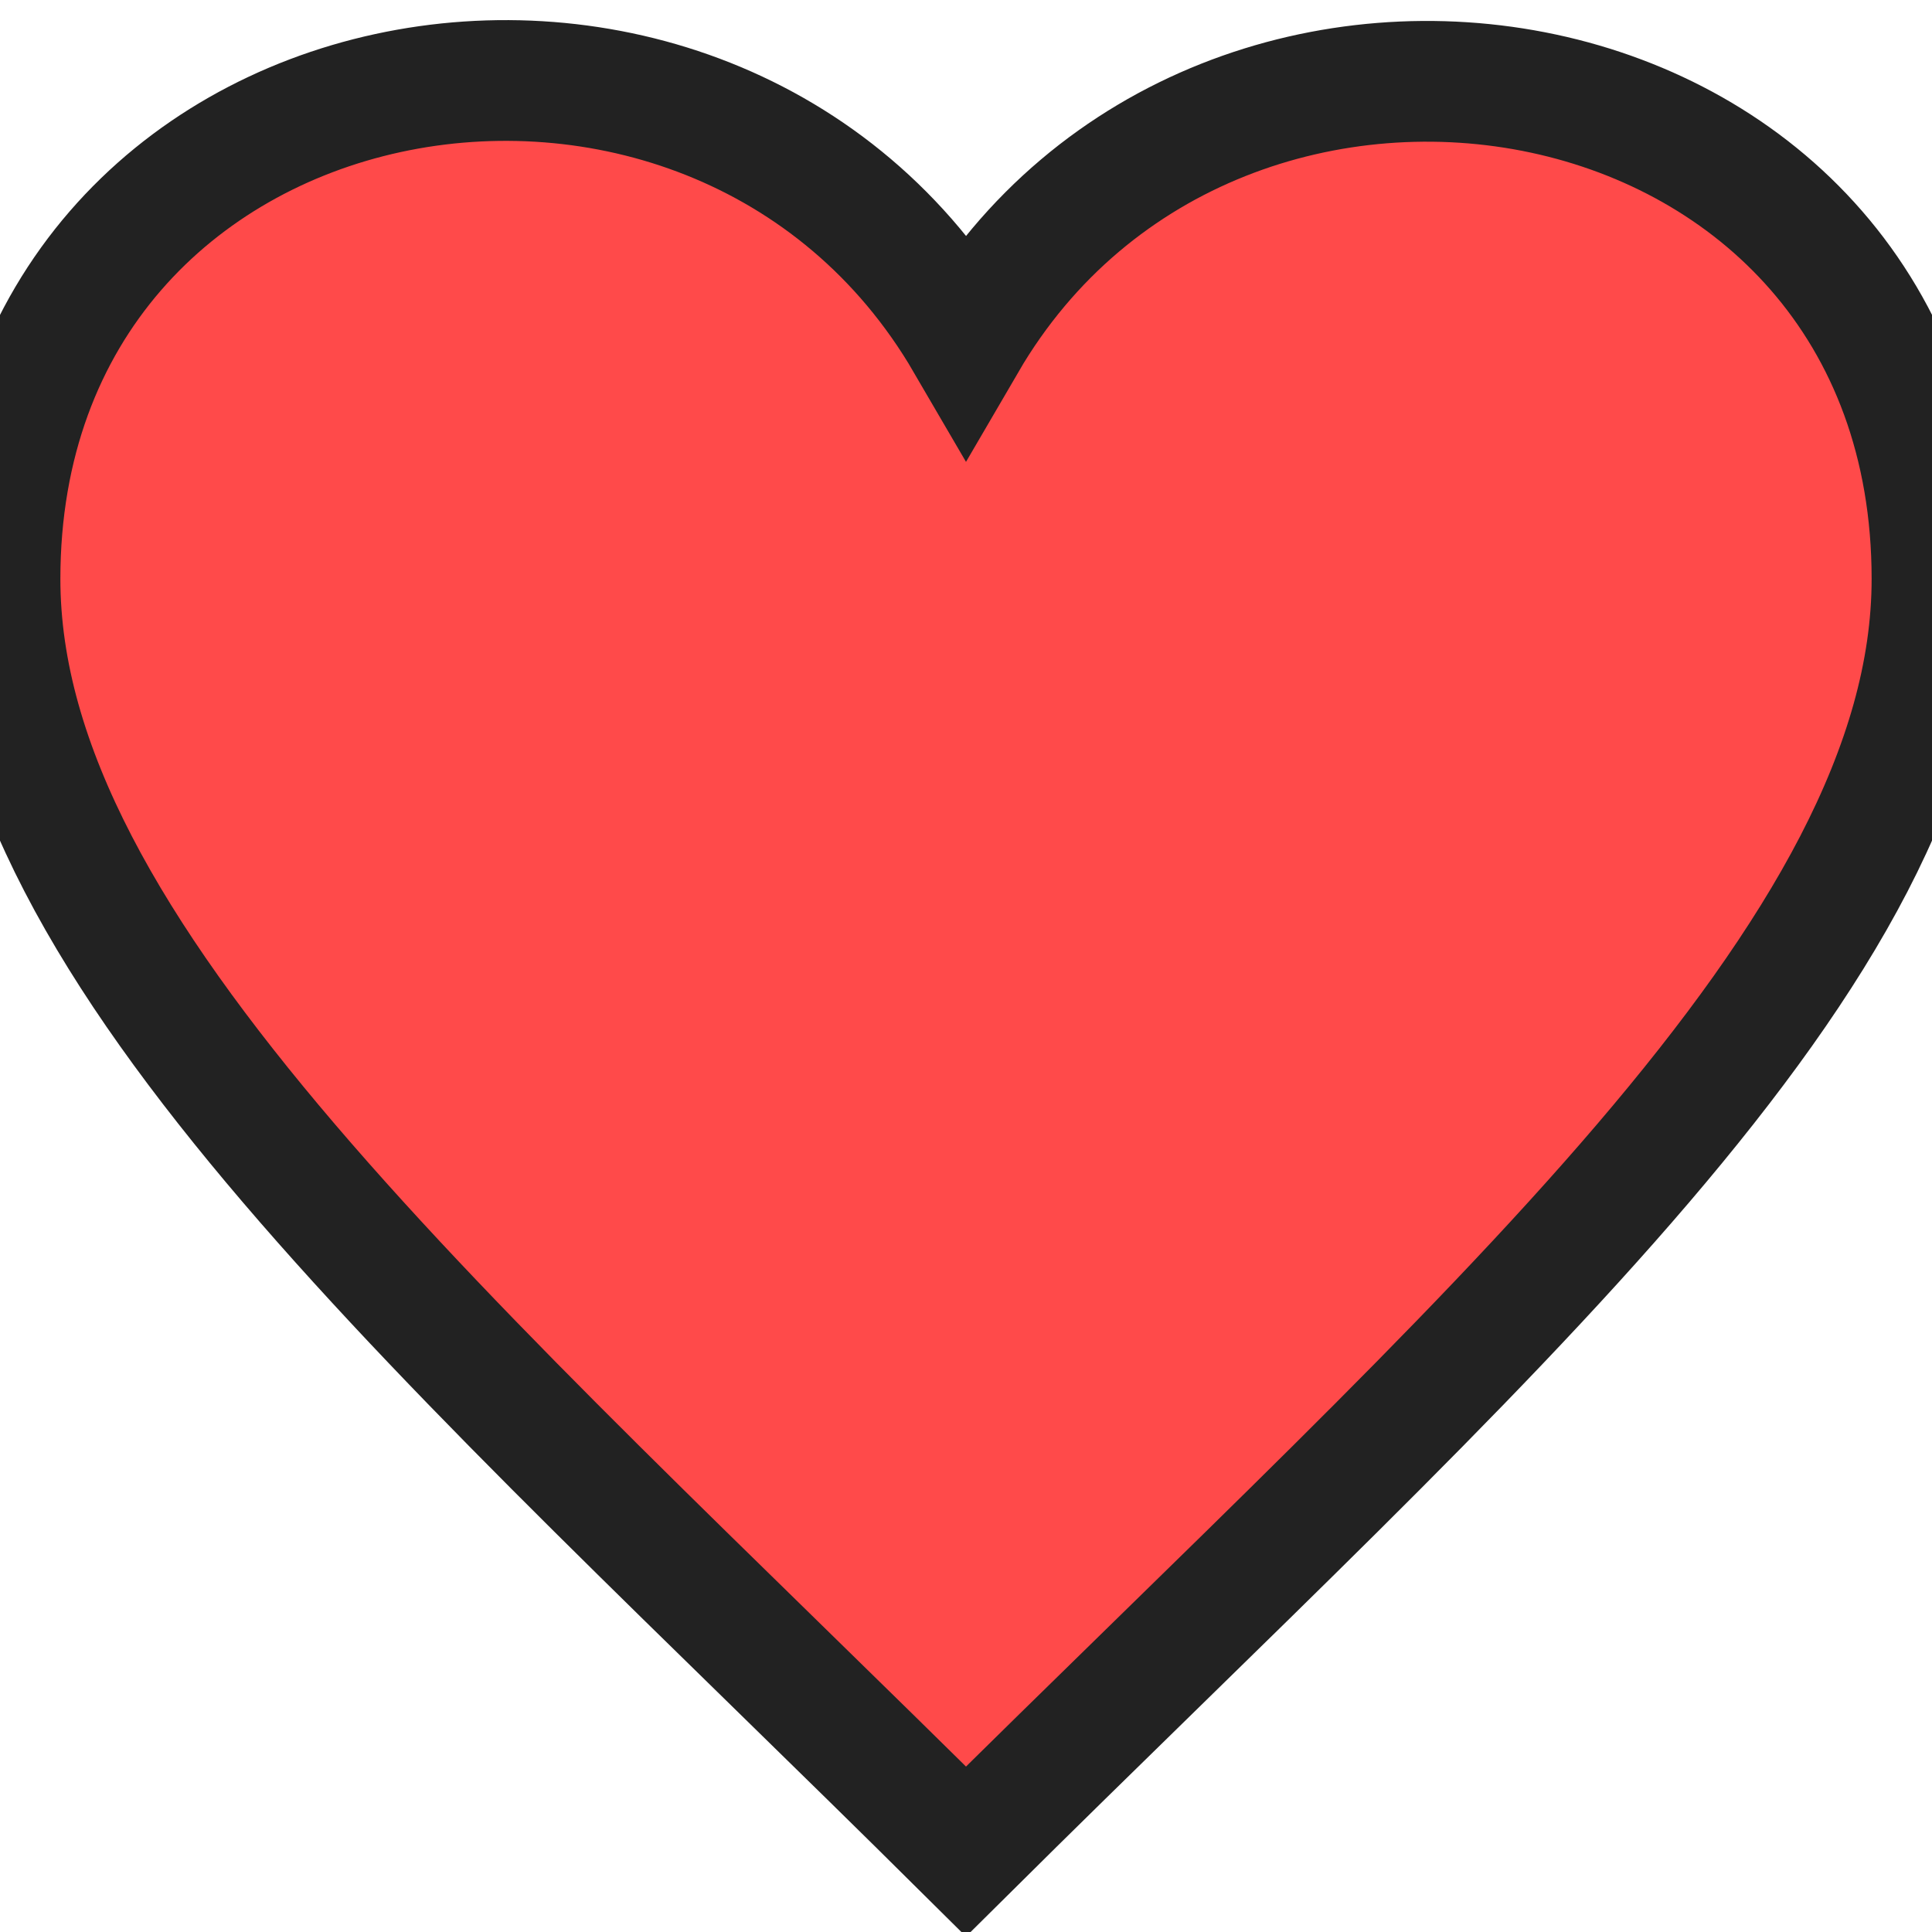
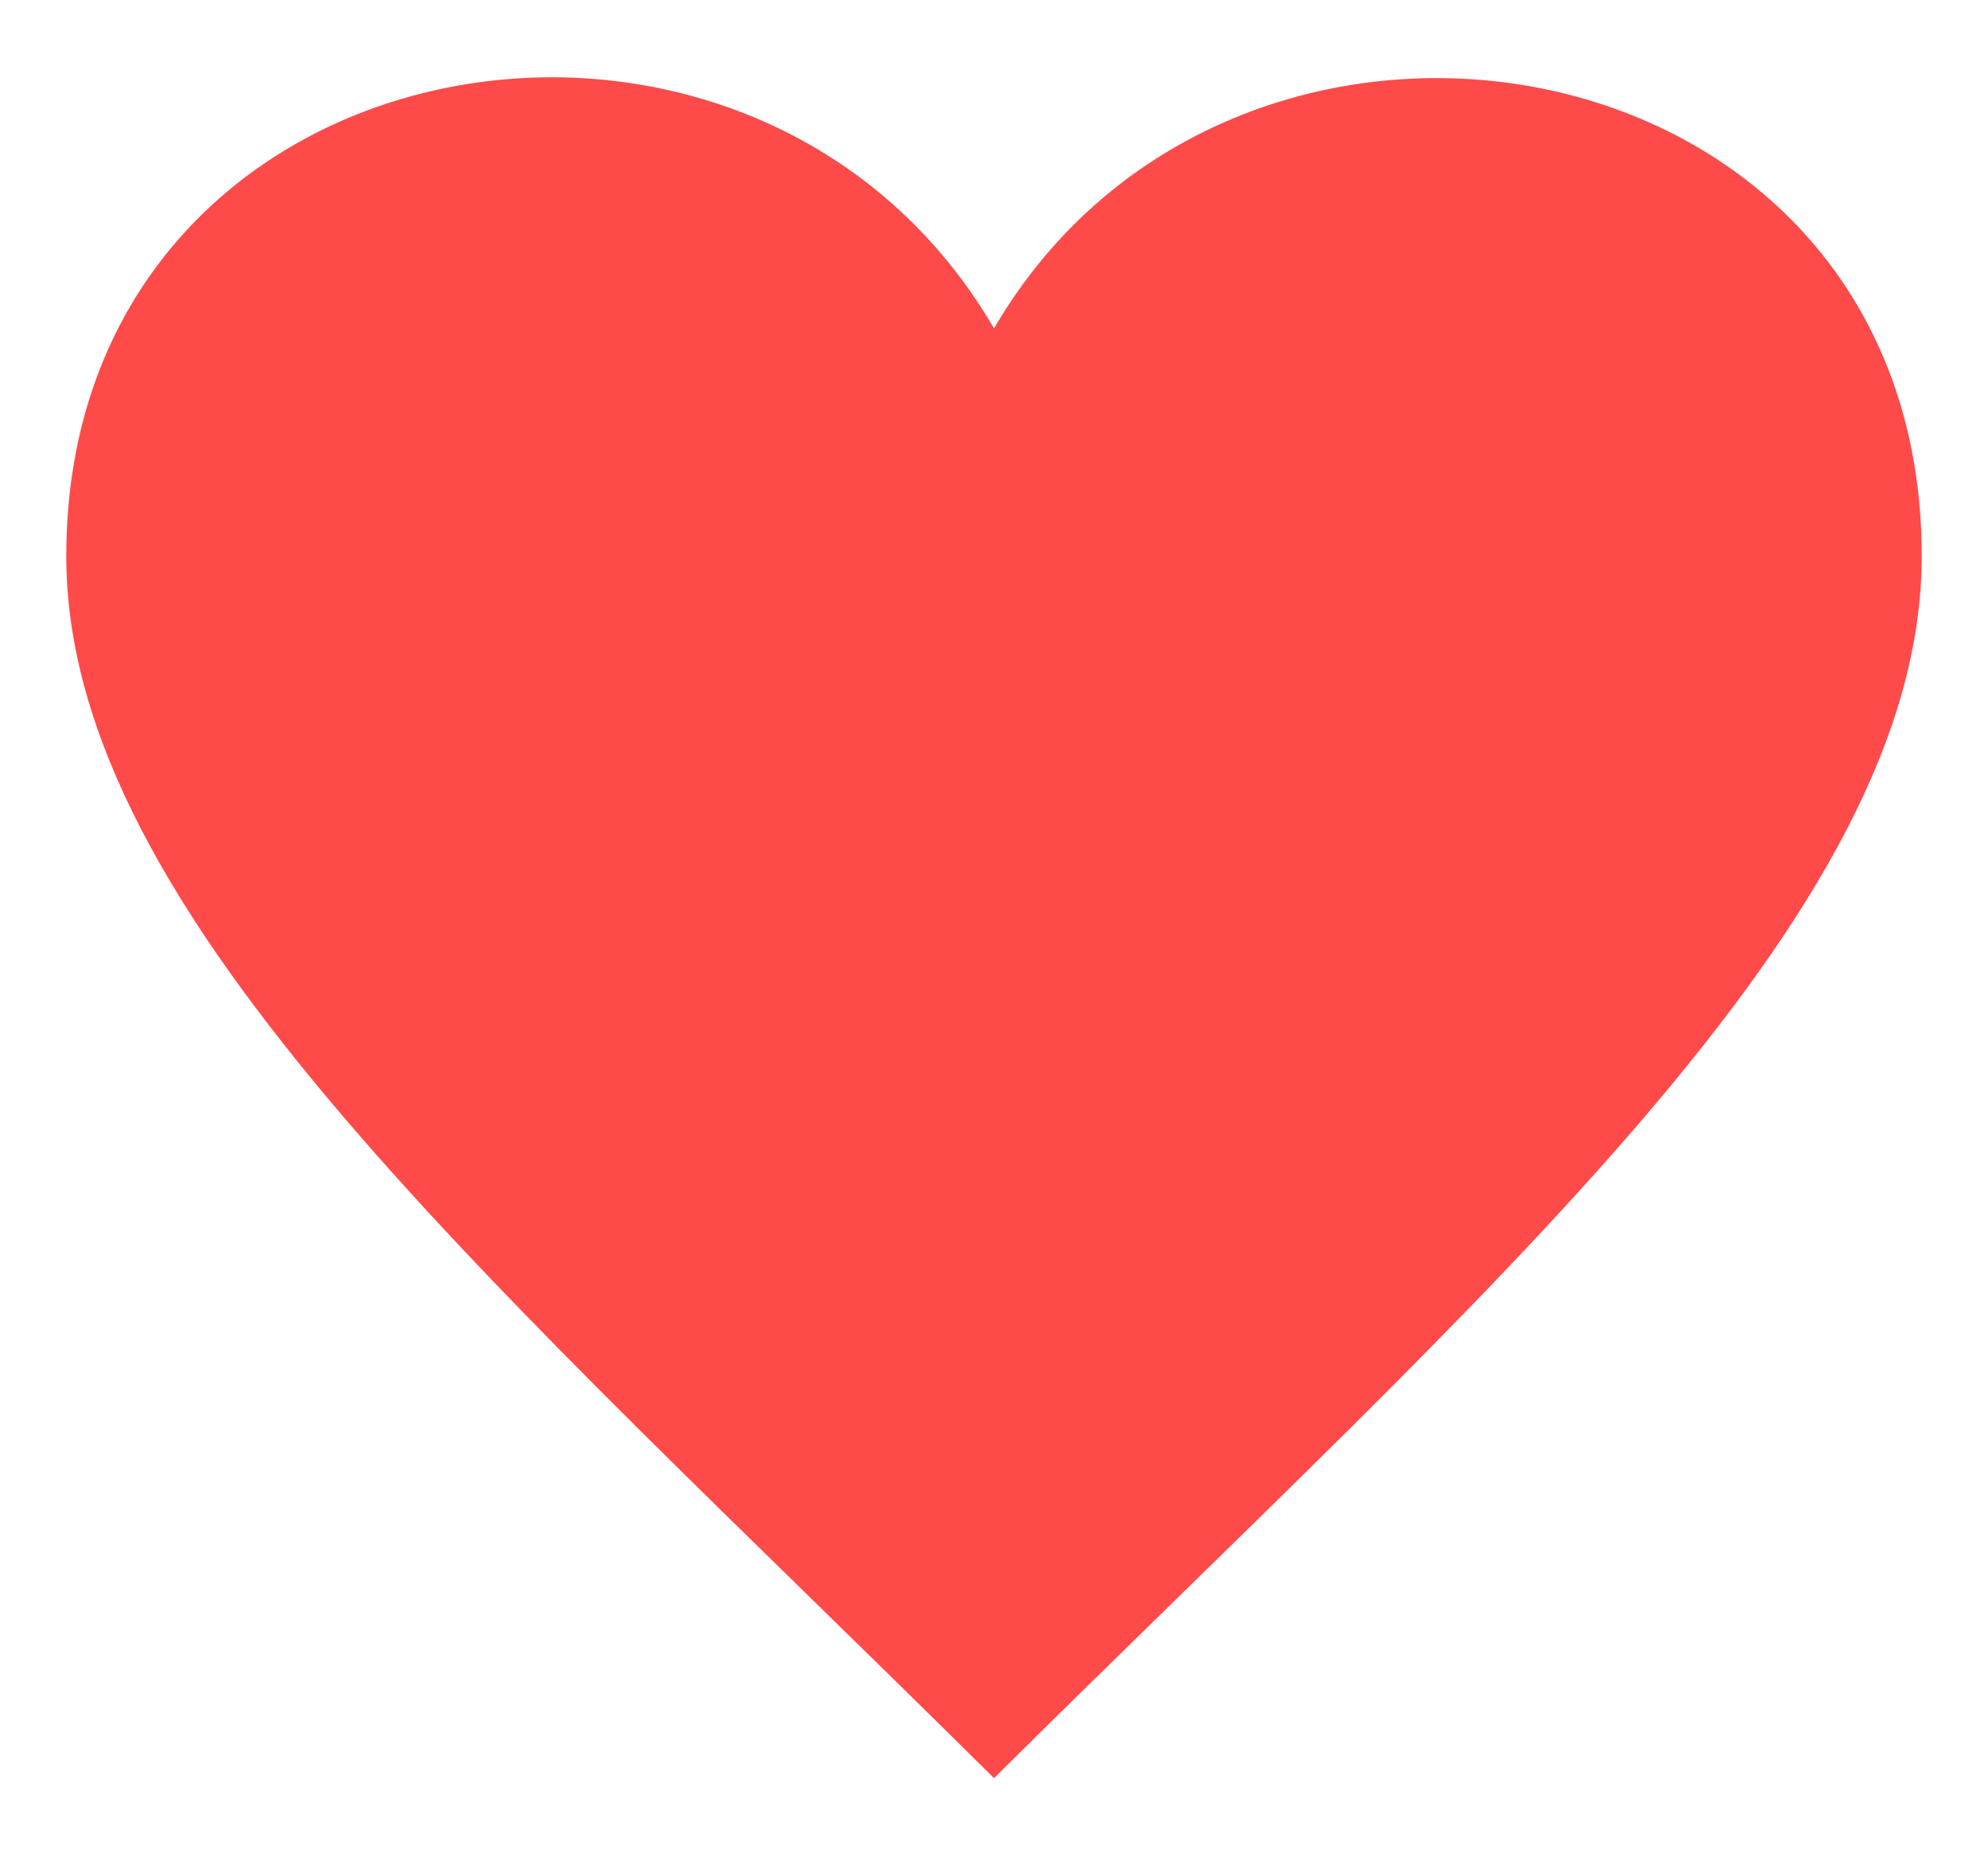
- <svg xmlns="http://www.w3.org/2000/svg" width="24" height="24" viewBox="0 0 24 24">
-   <path style="fill:#FF4A4A;stroke:#222;stroke-width:1.5" d="M12 4.248c-3.148-5.402-12-3.825-12 2.944 0 4.661 5.571 9.427 12 15.808 6.43-6.381 12-11.147 12-15.808 0-6.792-8.875-8.306-12-2.944z" />
+ <svg xmlns="http://www.w3.org/2000/svg" width="30" height="28" viewBox="0 0 24 24">
+   <path style="fill:#FF4A4A;stroke:#222;stroke-width:0" d="M12 4.248c-3.148-5.402-12-3.825-12 2.944 0 4.661 5.571 9.427 12 15.808 6.43-6.381 12-11.147 12-15.808 0-6.792-8.875-8.306-12-2.944z" />
</svg>
